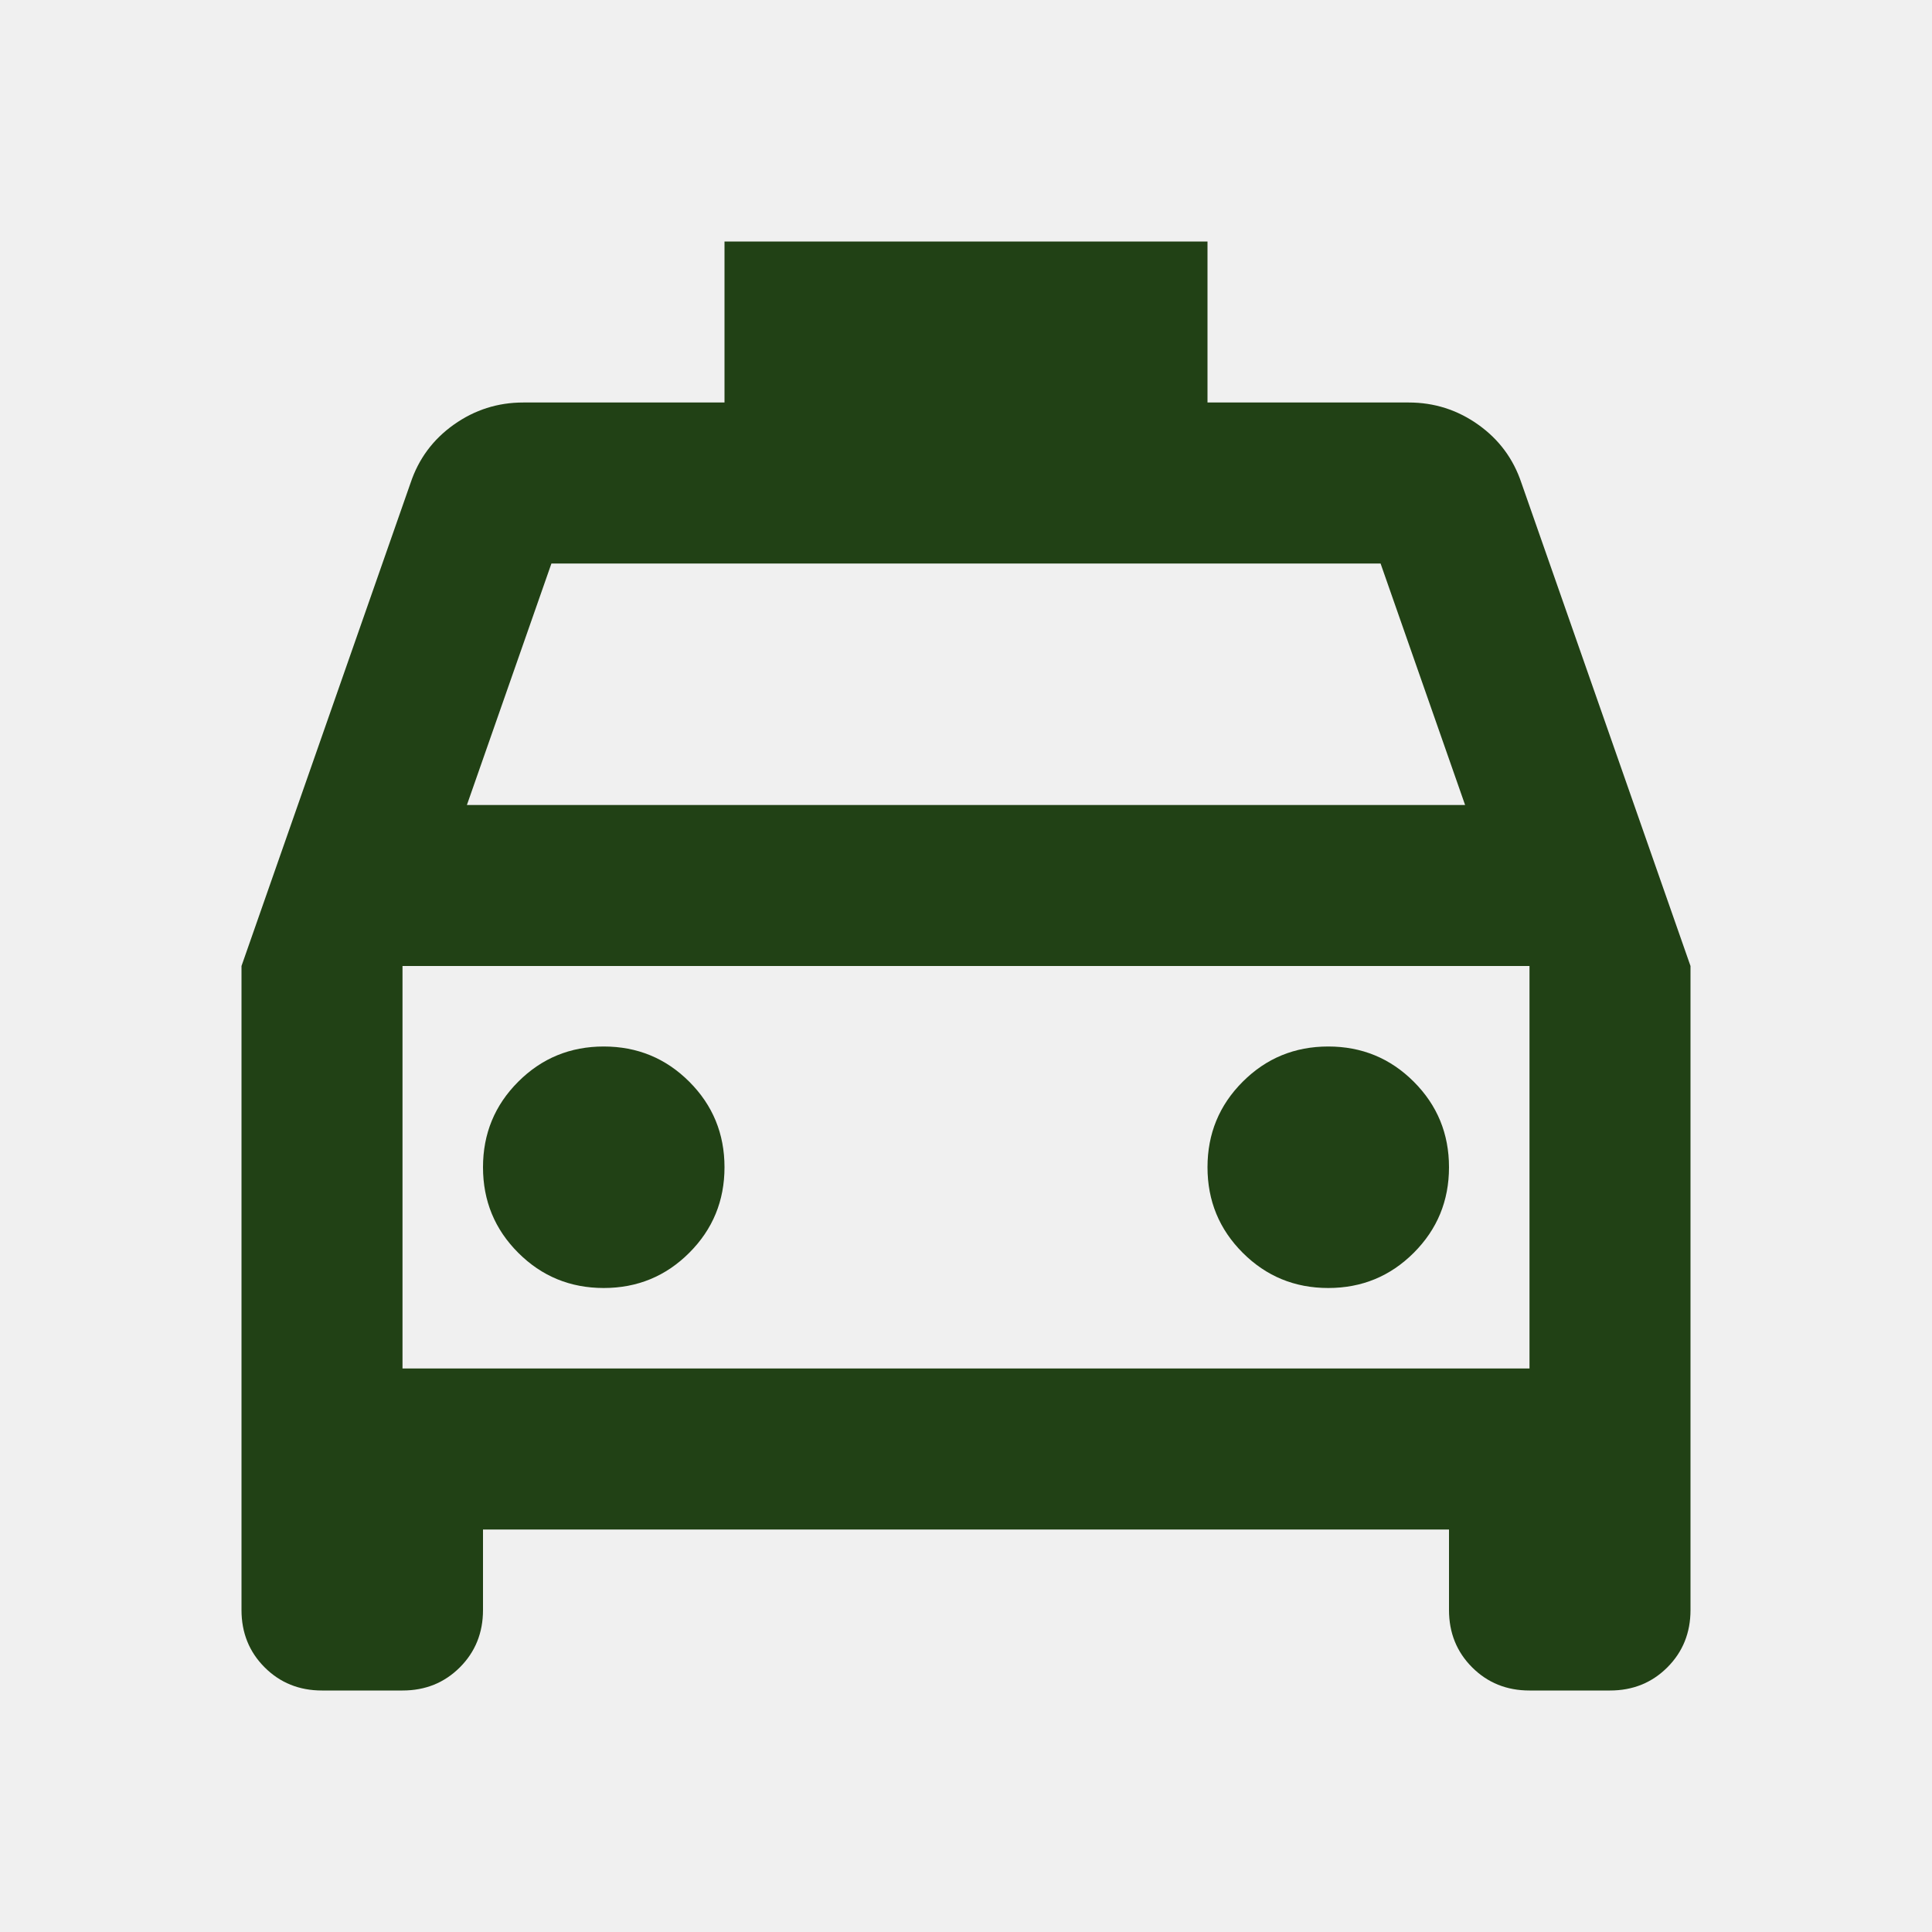
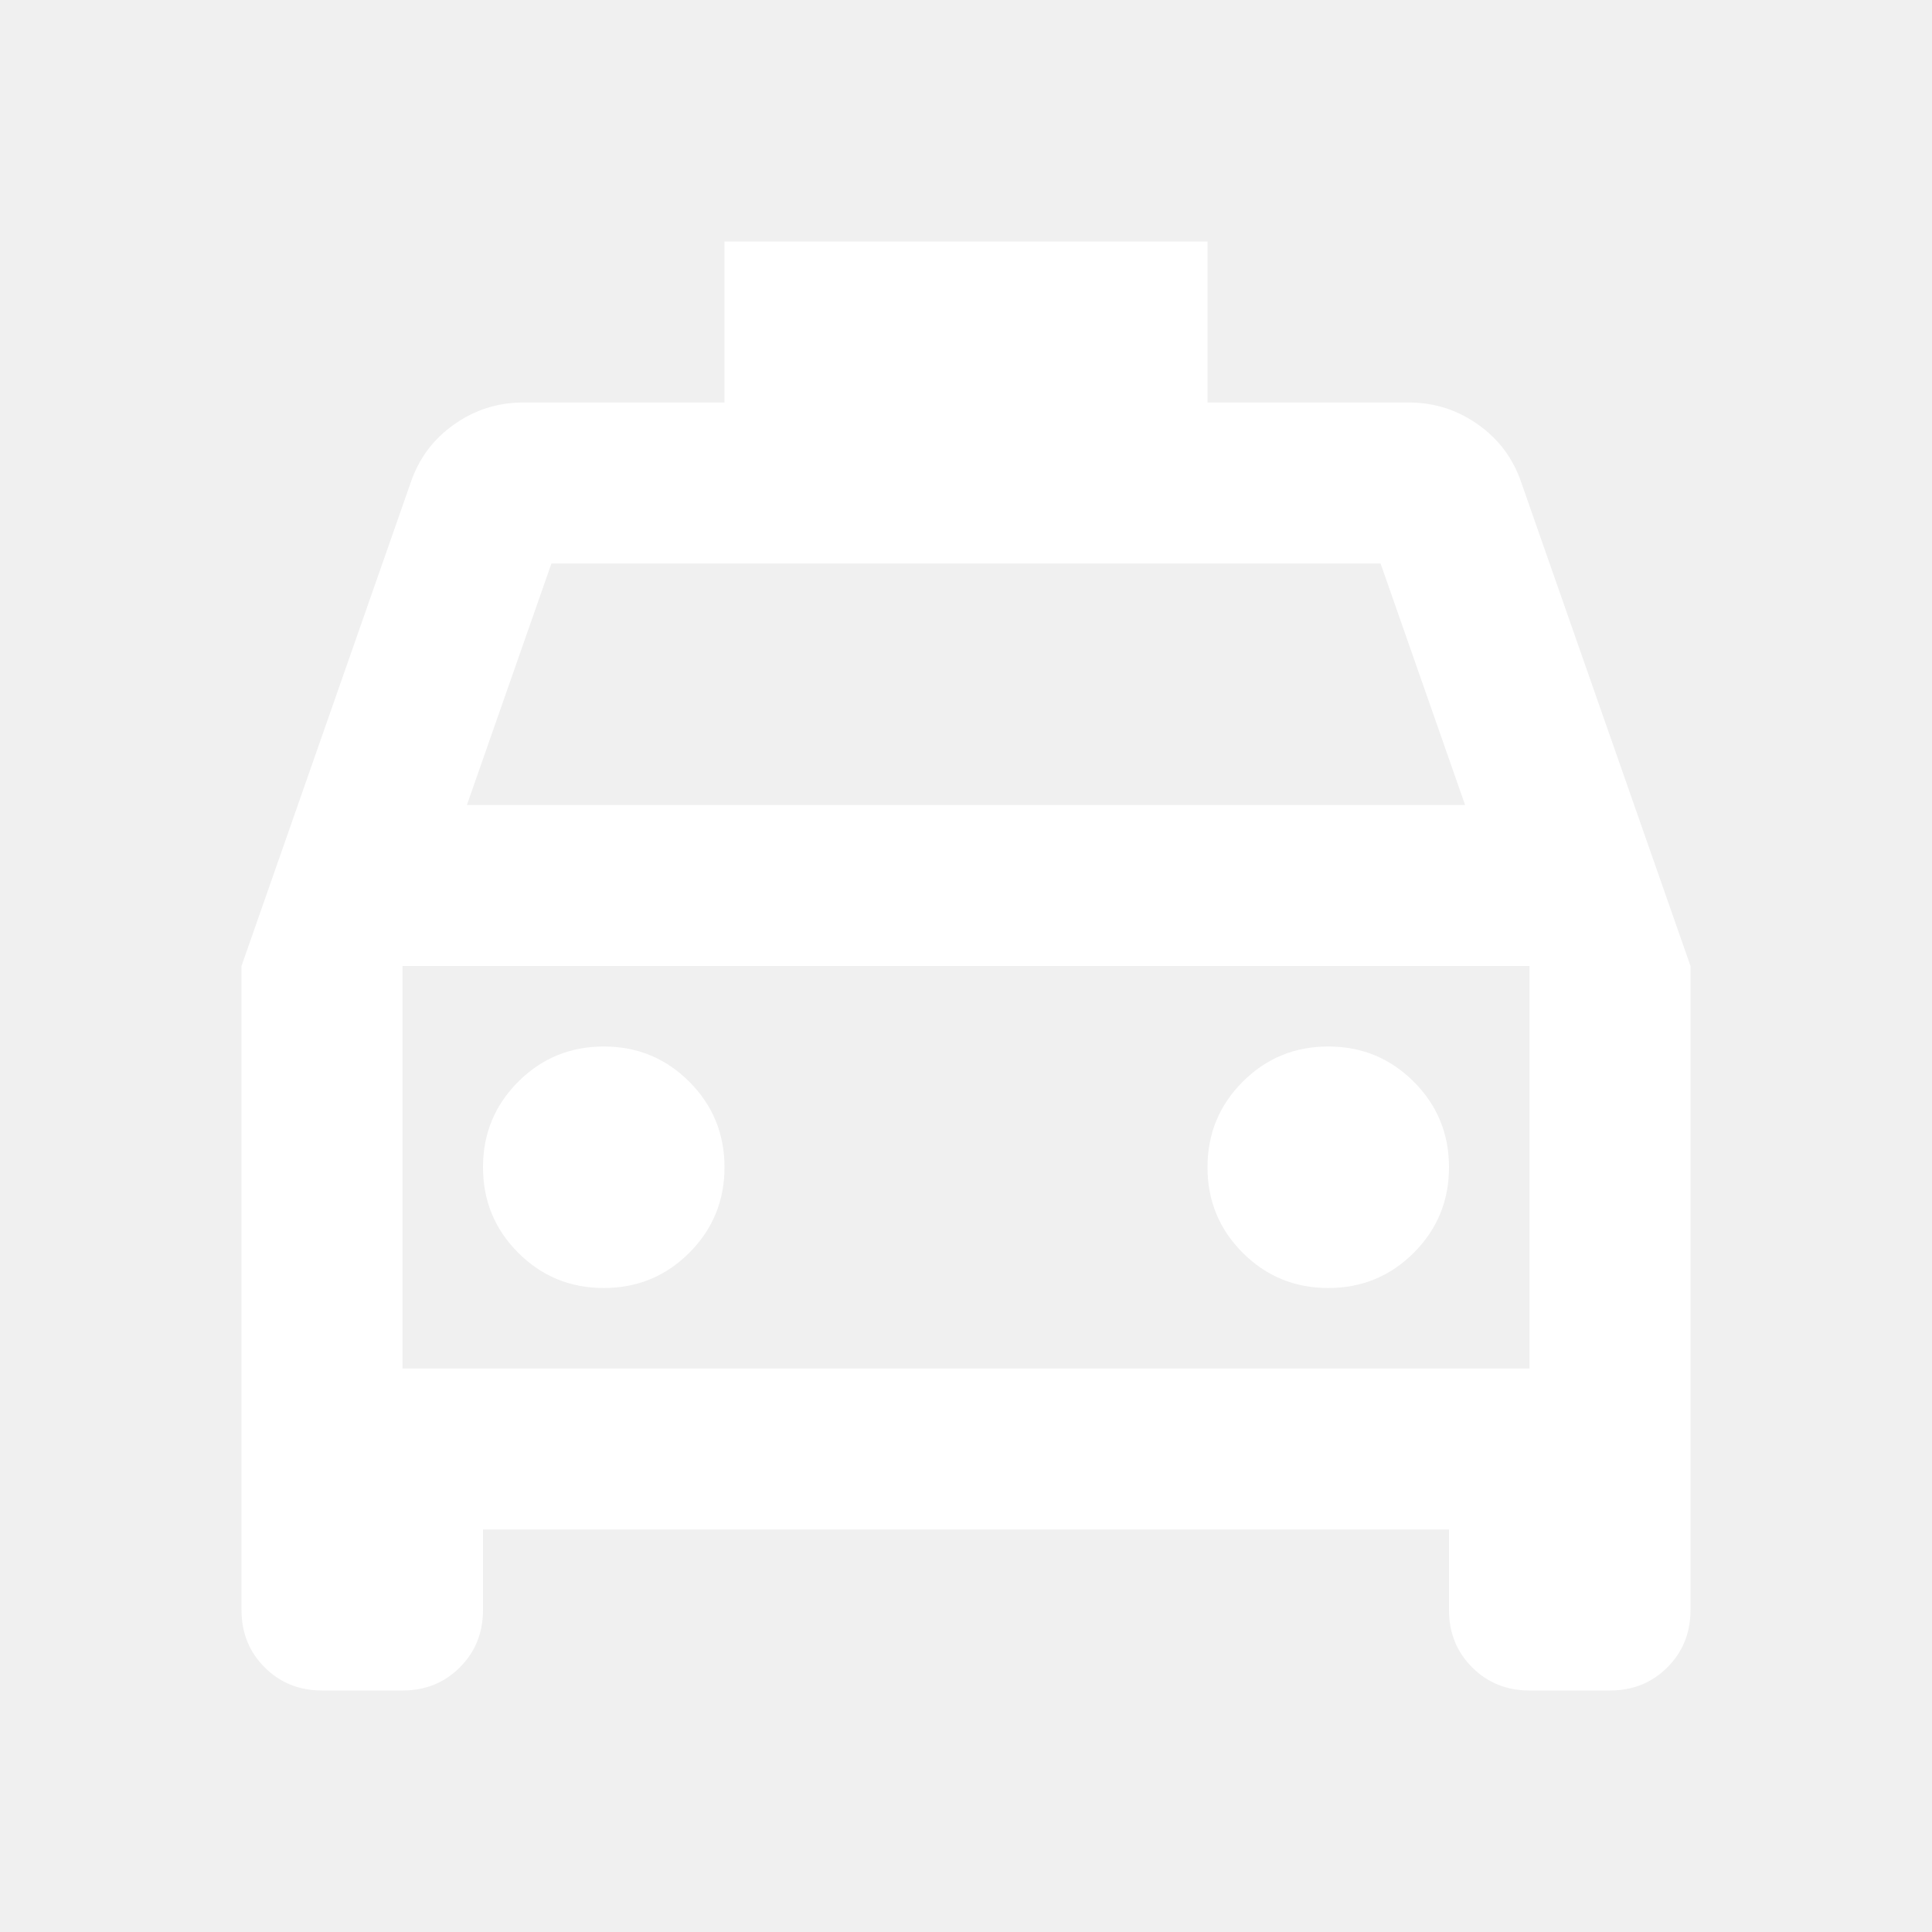
- <svg xmlns="http://www.w3.org/2000/svg" height="24px" viewBox="0 -960 960 960" width="24px" fill="#214115">
+ <svg xmlns="http://www.w3.org/2000/svg" height="24px" viewBox="0 -960 960 960" width="24px" fill="white">
  <path d="M240-200v40q0 17-11.5 28.5T200-120h-40q-17 0-28.5-11.5T120-160v-320l84-240q6-18 21.5-29t34.5-11h100v-80h240v80h100q19 0 34.5 11t21.5 29l84 240v320q0 17-11.5 28.5T800-120h-40q-17 0-28.5-11.5T720-160v-40H240Zm-8-360h496l-42-120H274l-42 120Zm-32 80v200-200Zm100 160q25 0 42.5-17.5T360-380q0-25-17.5-42.5T300-440q-25 0-42.5 17.5T240-380q0 25 17.5 42.5T300-320Zm360 0q25 0 42.5-17.5T720-380q0-25-17.5-42.5T660-440q-25 0-42.5 17.5T600-380q0 25 17.5 42.5T660-320Zm-460 40h560v-200H200v200Z" />
</svg>
